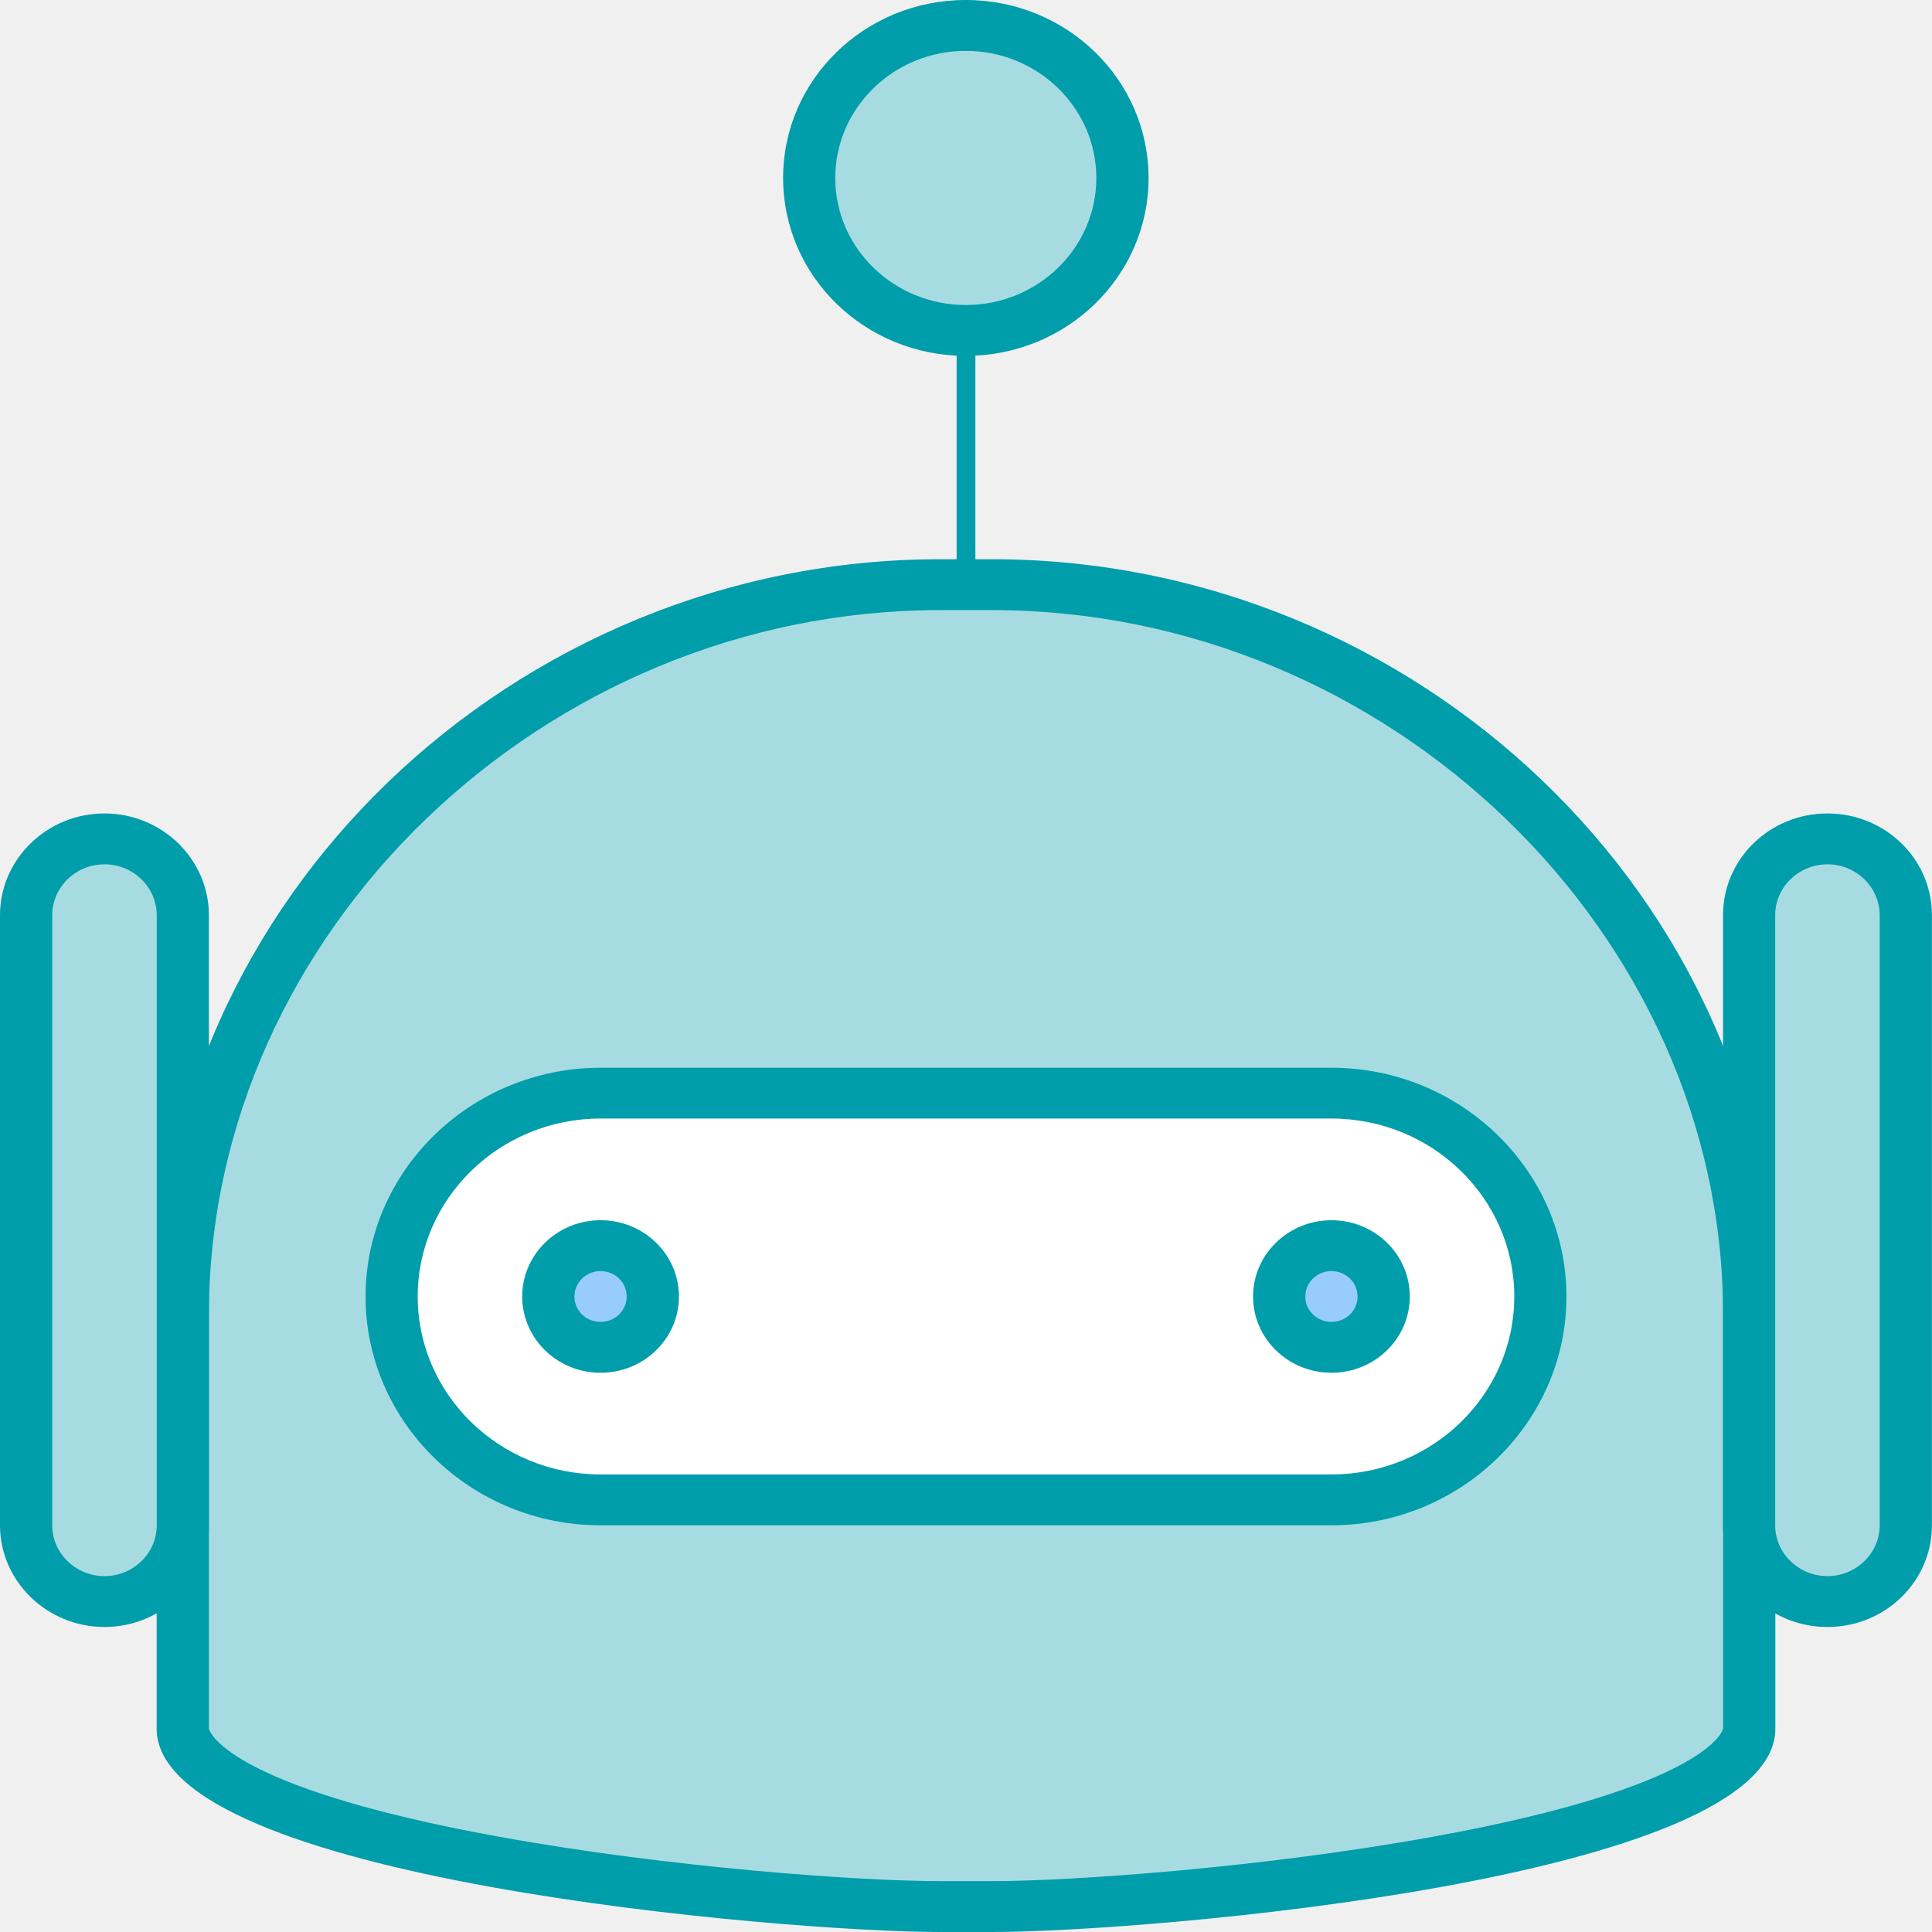
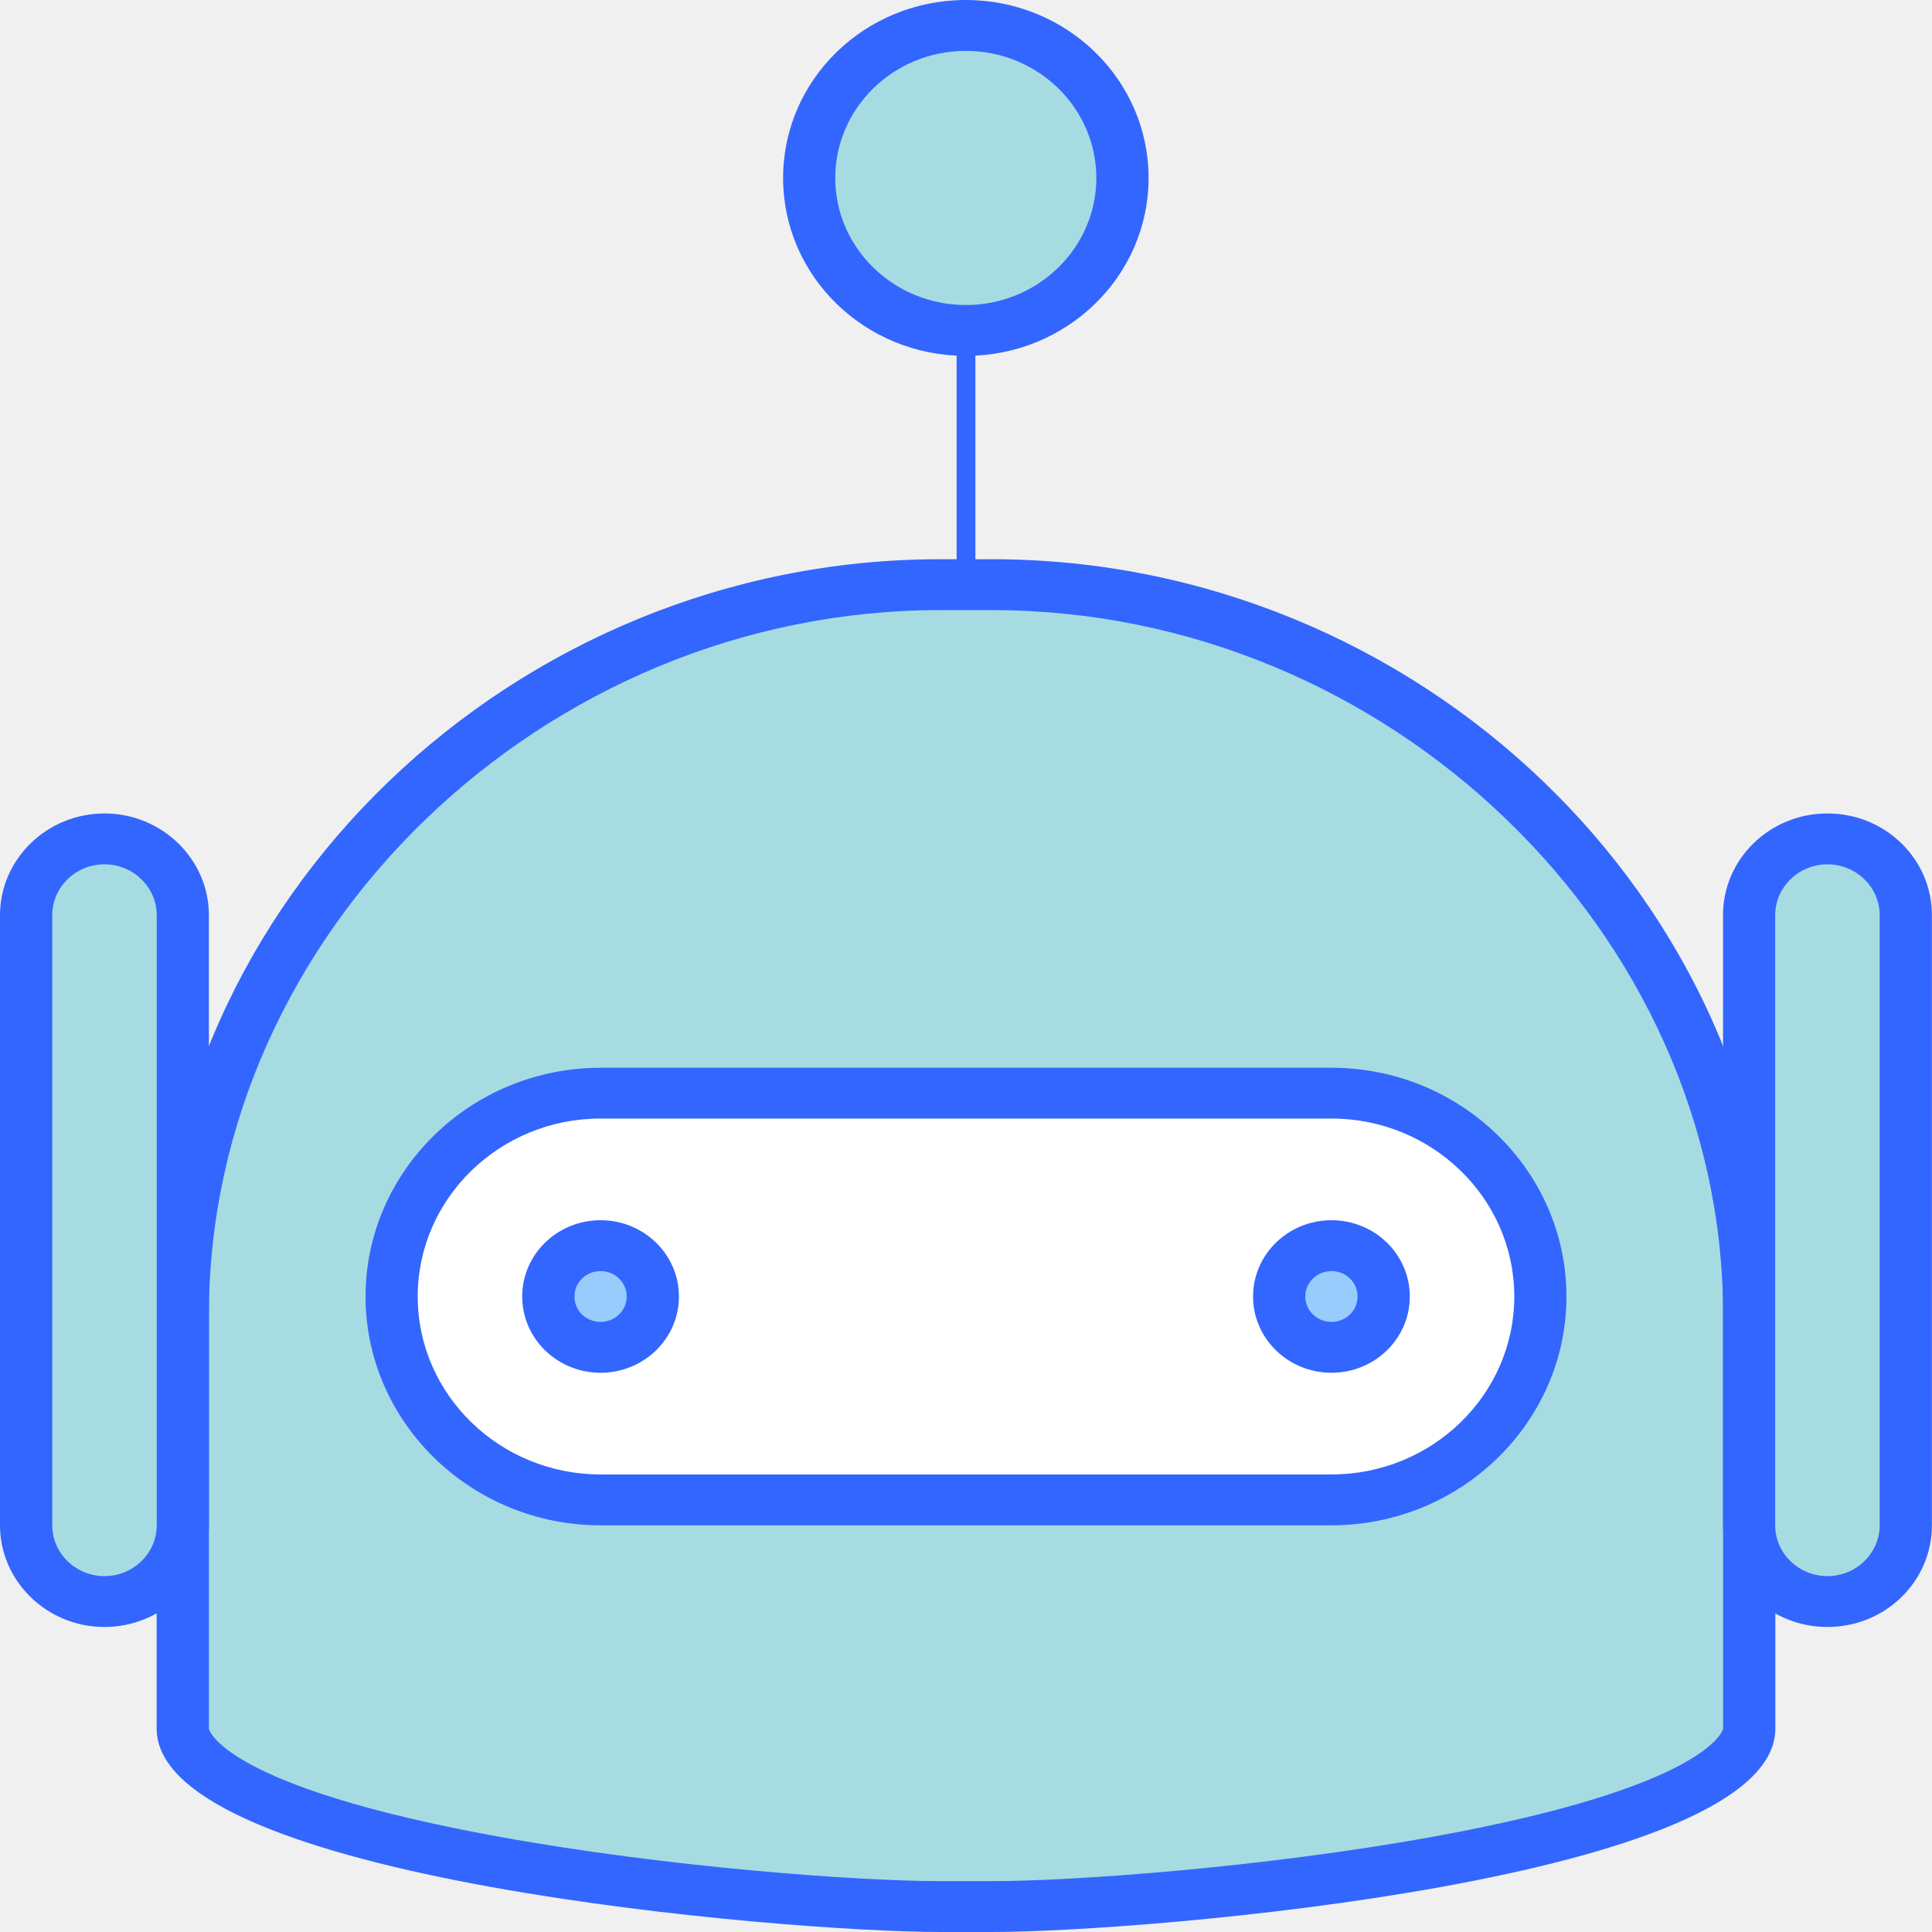
<svg xmlns="http://www.w3.org/2000/svg" width="24" height="24" viewBox="0 0 24 24" fill="none">
-   <path d="M12 7.894V2.21" stroke="#009DAB" stroke-width="0.233" stroke-miterlimit="10" />
+   <path d="M12 7.894V2.21" stroke="#3366ff" stroke-width="0.233" stroke-miterlimit="10" />
  <path d="M12 0.315C10.925 0.315 10.054 1.164 10.054 2.21C10.054 3.256 10.925 4.105 12 4.105C13.074 4.105 13.945 3.256 13.945 2.21C13.945 1.164 13.074 0.315 12 0.315Z" fill="#A6DCE1" />
-   <path d="M11.998 0.632C12.892 0.632 13.619 1.34 13.619 2.211C13.619 3.081 12.892 3.789 11.998 3.789C11.103 3.789 10.376 3.081 10.376 2.211C10.376 1.34 11.103 0.632 11.998 0.632ZM11.998 0C10.743 0 9.728 0.989 9.728 2.211C9.728 3.432 10.743 4.421 11.998 4.421C13.252 4.421 14.268 3.432 14.268 2.211C14.268 0.989 13.252 0 11.998 0Z" fill="#009DAB" />
+   <path d="M11.998 0.632C12.892 0.632 13.619 1.34 13.619 2.211C13.619 3.081 12.892 3.789 11.998 3.789C11.103 3.789 10.376 3.081 10.376 2.211C10.376 1.34 11.103 0.632 11.998 0.632ZM11.998 0C10.743 0 9.728 0.989 9.728 2.211C9.728 3.432 10.743 4.421 11.998 4.421C13.252 4.421 14.268 3.432 14.268 2.211C14.268 0.989 13.252 0 11.998 0Z" fill="#3366ff" />
  <path d="M11.675 23.685C8.883 23.685 2.27 22.826 2.27 21.474V16.333C2.27 11.418 6.578 7.264 11.675 7.264H12.324C17.422 7.264 21.729 11.418 21.729 16.333V21.474C21.729 22.826 15.116 23.685 12.324 23.685H11.675Z" fill="#A6DCE1" />
-   <path d="M12.324 7.579C17.247 7.579 21.405 11.588 21.405 16.332V21.474C21.405 21.481 21.25 22.192 17.792 22.818C15.699 23.198 13.335 23.368 12.324 23.368H11.676C10.665 23.368 8.301 23.198 6.208 22.818C2.749 22.192 2.595 21.481 2.595 21.474V16.332C2.595 11.588 6.753 7.579 11.676 7.579H12.324ZM12.324 6.947H11.676C6.388 6.947 1.946 11.183 1.946 16.332V21.474C1.946 23.346 9.753 24 11.676 24H12.324C14.247 24 22.054 23.346 22.054 21.474V16.332C22.054 11.183 17.612 6.947 12.324 6.947Z" fill="#009DAB" />
+   <path d="M12.324 7.579C17.247 7.579 21.405 11.588 21.405 16.332V21.474C21.405 21.481 21.25 22.192 17.792 22.818C15.699 23.198 13.335 23.368 12.324 23.368H11.676C10.665 23.368 8.301 23.198 6.208 22.818C2.749 22.192 2.595 21.481 2.595 21.474V16.332C2.595 11.588 6.753 7.579 11.676 7.579H12.324ZM12.324 6.947H11.676C6.388 6.947 1.946 11.183 1.946 16.332V21.474C1.946 23.346 9.753 24 11.676 24H12.324C14.247 24 22.054 23.346 22.054 21.474V16.332C22.054 11.183 17.612 6.947 12.324 6.947Z" fill="#3366ff" />
  <path d="M7.459 18.631C6.028 18.631 4.865 17.498 4.865 16.104C4.865 14.71 6.028 13.578 7.459 13.578H16.54C17.972 13.578 19.135 14.71 19.135 16.104C19.135 17.498 17.972 18.631 16.54 18.631H7.459Z" fill="white" />
-   <path d="M16.54 13.895C17.792 13.895 18.811 14.887 18.811 16.106C18.811 17.325 17.792 18.316 16.54 18.316H7.46C6.208 18.316 5.189 17.325 5.189 16.106C5.189 14.887 6.208 13.895 7.46 13.895H16.54ZM16.54 13.264H7.46C5.853 13.264 4.541 14.542 4.541 16.106C4.541 17.67 5.853 18.948 7.46 18.948H16.54C18.147 18.948 19.459 17.67 19.459 16.106C19.459 14.542 18.147 13.264 16.54 13.264Z" fill="#009DAB" />
+   <path d="M16.54 13.895C17.792 13.895 18.811 14.887 18.811 16.106C18.811 17.325 17.792 18.316 16.54 18.316H7.46C6.208 18.316 5.189 17.325 5.189 16.106C5.189 14.887 6.208 13.895 7.46 13.895H16.54ZM16.54 13.264H7.46C5.853 13.264 4.541 14.542 4.541 16.106C4.541 17.67 5.853 18.948 7.46 18.948H16.54C18.147 18.948 19.459 17.67 19.459 16.106C19.459 14.542 18.147 13.264 16.54 13.264Z" fill="#3366ff" />
  <path d="M7.46 15.474C7.103 15.474 6.811 15.757 6.811 16.105C6.811 16.453 7.103 16.737 7.46 16.737C7.817 16.737 8.109 16.453 8.109 16.105C8.109 15.757 7.817 15.474 7.46 15.474Z" fill="#98CCFD" />
-   <path d="M7.46 15.79C7.64 15.79 7.785 15.93 7.785 16.106C7.785 16.281 7.64 16.421 7.46 16.421C7.28 16.421 7.136 16.281 7.136 16.106C7.136 15.93 7.28 15.79 7.46 15.79ZM7.46 15.158C6.923 15.158 6.487 15.582 6.487 16.106C6.487 16.629 6.923 17.053 7.46 17.053C7.998 17.053 8.434 16.629 8.434 16.106C8.434 15.582 7.998 15.158 7.46 15.158Z" fill="#009DAB" />
+   <path d="M7.46 15.79C7.64 15.79 7.785 15.93 7.785 16.106C7.785 16.281 7.64 16.421 7.46 16.421C7.28 16.421 7.136 16.281 7.136 16.106C7.136 15.93 7.28 15.79 7.46 15.79ZM7.46 15.158C6.923 15.158 6.487 15.582 6.487 16.106C6.487 16.629 6.923 17.053 7.46 17.053C7.998 17.053 8.434 16.629 8.434 16.106C8.434 15.582 7.998 15.158 7.46 15.158Z" fill="#3366ff" />
  <path d="M16.54 15.474C16.182 15.474 15.891 15.757 15.891 16.105C15.891 16.453 16.182 16.737 16.54 16.737C16.897 16.737 17.188 16.453 17.188 16.105C17.188 15.757 16.897 15.474 16.54 15.474Z" fill="#98CCFD" />
-   <path d="M16.54 15.79C16.72 15.79 16.864 15.93 16.864 16.106C16.864 16.281 16.72 16.421 16.54 16.421C16.36 16.421 16.215 16.281 16.215 16.106C16.215 15.93 16.36 15.79 16.54 15.79ZM16.54 15.158C16.003 15.158 15.566 15.582 15.566 16.106C15.566 16.629 16.003 17.053 16.54 17.053C17.077 17.053 17.513 16.629 17.513 16.106C17.513 15.582 17.077 15.158 16.54 15.158Z" fill="#009DAB" />
+   <path d="M16.54 15.79C16.72 15.79 16.864 15.93 16.864 16.106C16.864 16.281 16.72 16.421 16.54 16.421C16.36 16.421 16.215 16.281 16.215 16.106C16.215 15.93 16.36 15.79 16.54 15.79ZM16.54 15.158C16.003 15.158 15.566 15.582 15.566 16.106C15.566 16.629 16.003 17.053 16.54 17.053C17.077 17.053 17.513 16.629 17.513 16.106C17.513 15.582 17.077 15.158 16.54 15.158Z" fill="#3366ff" />
  <path d="M22.701 19.896C22.163 19.896 21.727 19.471 21.727 18.948V11.369C21.727 10.846 22.163 10.422 22.701 10.422C23.238 10.422 23.674 10.846 23.674 11.369V18.948C23.674 19.471 23.238 19.896 22.701 19.896Z" fill="#A6DCE1" />
-   <path d="M22.701 10.737C23.059 10.737 23.35 11.021 23.35 11.369V18.948C23.35 19.295 23.059 19.579 22.701 19.579C22.344 19.579 22.052 19.295 22.052 18.948V11.369C22.052 11.021 22.344 10.737 22.701 10.737ZM22.701 10.105C21.984 10.105 21.404 10.67 21.404 11.369V18.948C21.404 19.646 21.984 20.211 22.701 20.211C23.419 20.211 23.999 19.646 23.999 18.948V11.369C23.999 10.67 23.419 10.105 22.701 10.105Z" fill="#009DAB" />
+   <path d="M22.701 10.737C23.059 10.737 23.35 11.021 23.35 11.369V18.948C23.35 19.295 23.059 19.579 22.701 19.579C22.344 19.579 22.052 19.295 22.052 18.948V11.369C22.052 11.021 22.344 10.737 22.701 10.737ZM22.701 10.105C21.984 10.105 21.404 10.67 21.404 11.369V18.948C21.404 19.646 21.984 20.211 22.701 20.211C23.419 20.211 23.999 19.646 23.999 18.948V11.369C23.999 10.67 23.419 10.105 22.701 10.105Z" fill="#3366ff" />
  <path d="M1.297 19.896C0.76 19.896 0.324 19.471 0.324 18.948V11.369C0.324 10.846 0.76 10.422 1.297 10.422C1.835 10.422 2.271 10.846 2.271 11.369V18.948C2.271 19.471 1.835 19.896 1.297 19.896Z" fill="#A6DCE1" />
-   <path d="M1.298 10.737C1.655 10.737 1.947 11.021 1.947 11.369V18.948C1.947 19.295 1.655 19.579 1.298 19.579C0.94 19.579 0.649 19.295 0.649 18.948V11.369C0.649 11.021 0.94 10.737 1.298 10.737ZM1.298 10.105C0.583 10.105 0 10.673 0 11.369V18.948C0 19.643 0.583 20.211 1.298 20.211C2.012 20.211 2.595 19.643 2.595 18.948V11.369C2.595 10.673 2.012 10.105 1.298 10.105Z" fill="#009DAB" />
+   <path d="M1.298 10.737C1.655 10.737 1.947 11.021 1.947 11.369V18.948C1.947 19.295 1.655 19.579 1.298 19.579C0.94 19.579 0.649 19.295 0.649 18.948V11.369C0.649 11.021 0.94 10.737 1.298 10.737ZM1.298 10.105C0.583 10.105 0 10.673 0 11.369V18.948C0 19.643 0.583 20.211 1.298 20.211C2.012 20.211 2.595 19.643 2.595 18.948V11.369C2.595 10.673 2.012 10.105 1.298 10.105Z" fill="#3366ff" />
</svg>
